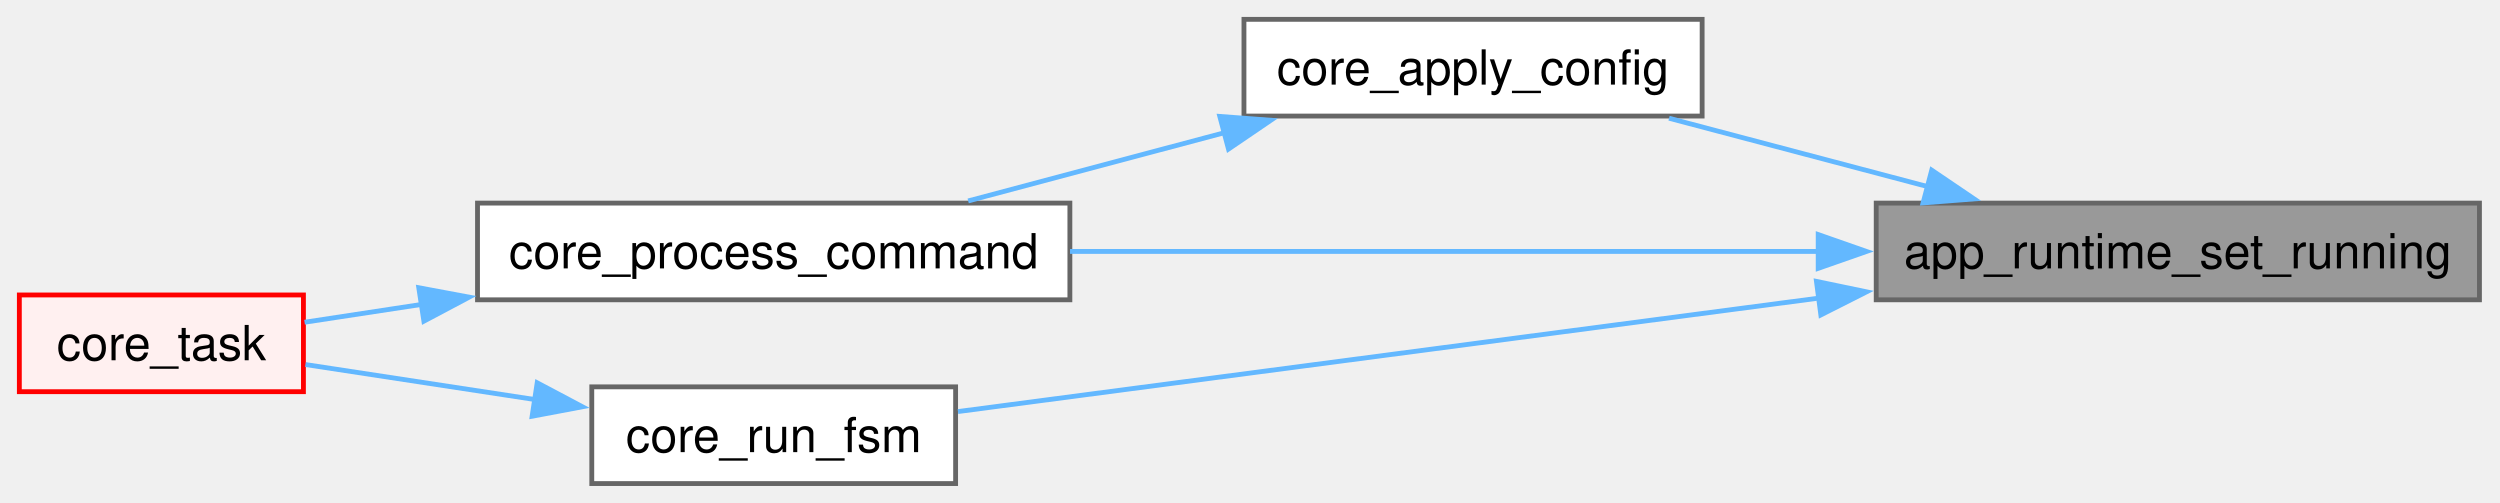
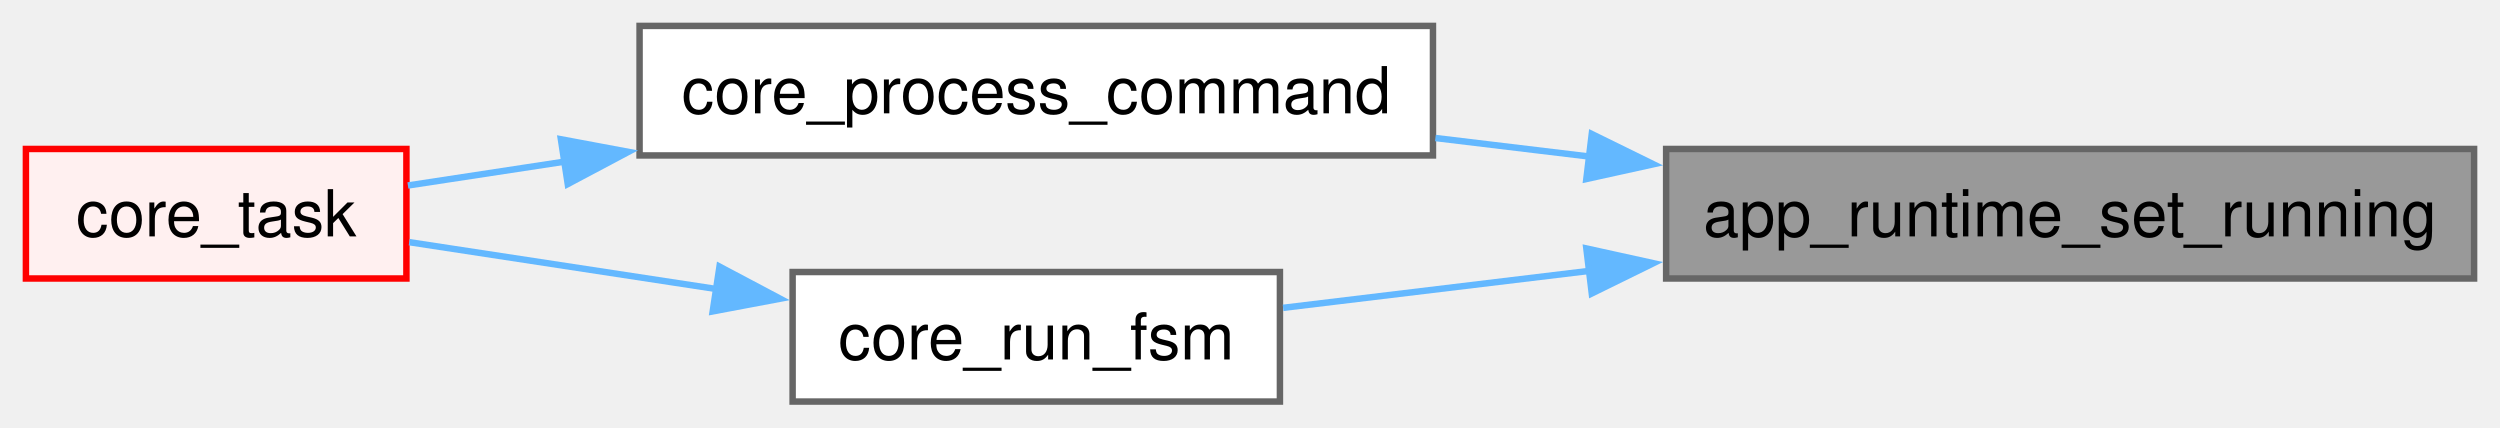
- <svg xmlns="http://www.w3.org/2000/svg" xmlns:xlink="http://www.w3.org/1999/xlink" width="517pt" height="104pt" viewBox="0.00 0.00 517.00 104.00">
-   <g id="graph0" class="graph" transform="scale(1 1) rotate(0) translate(4 100)">
+ <svg xmlns="http://www.w3.org/2000/svg" xmlns:xlink="http://www.w3.org/1999/xlink" width="386pt" height="66pt" viewBox="0.00 0.00 386.00 66.00">
+   <g id="graph0" class="graph" transform="scale(1 1) rotate(0) translate(4 62)">
    <g id="Node000001" class="node">
      <g id="a_Node000001">
        <a xlink:title=" ">
-           <polygon fill="#999999" stroke="#666666" points="508.75,-58 384,-58 384,-38 508.75,-38 508.75,-58" />
-           <text xml:space="preserve" text-anchor="middle" x="446.38" y="-44.5" font-family="Helvetica,sans-Serif" font-size="10.00">app_runtime_set_running</text>
+           <polygon fill="#999999" stroke="#666666" points="378,-39 253.25,-39 253.25,-19 378,-19 378,-39" />
+           <text xml:space="preserve" text-anchor="middle" x="315.62" y="-25.5" font-family="Helvetica,sans-Serif" font-size="10.00">app_runtime_set_running</text>
        </a>
      </g>
    </g>
    <g id="Node000002" class="node">
      <g id="a_Node000002">
-         <a xlink:href="core__task_8c.html#a170cdd025de66ceaf05a6ee34a4fff98" target="_top" xlink:title=" ">
-           <polygon fill="white" stroke="#666666" points="348,-96 253.25,-96 253.25,-76 348,-76 348,-96" />
-           <text xml:space="preserve" text-anchor="middle" x="300.62" y="-82.5" font-family="Helvetica,sans-Serif" font-size="10.00">core_apply_config</text>
+         <a xlink:href="core__task_8c.html#a2daa86fc13a12eb426414bbf8211eef3" target="_top" xlink:title=" ">
+           <polygon fill="white" stroke="#666666" points="217.25,-58 94.75,-58 94.75,-38 217.25,-38 217.25,-58" />
+           <text xml:space="preserve" text-anchor="middle" x="156" y="-44.5" font-family="Helvetica,sans-Serif" font-size="10.00">core_process_command</text>
        </a>
      </g>
    </g>
    <g id="edge1_Node000001_Node000002" class="edge">
      <g id="a_edge1_Node000001_Node000002">
        <a xlink:title=" ">
-           <path fill="none" stroke="#63b8ff" d="M394.76,-61.38C377.17,-66.03 357.72,-71.17 341.16,-75.55" />
-           <polygon fill="#63b8ff" stroke="#63b8ff" points="395.48,-64.81 404.25,-58.87 393.69,-58.04 395.48,-64.81" />
+           <path fill="none" stroke="#63b8ff" d="M241.55,-37.81C233.55,-38.77 225.46,-39.75 217.63,-40.69" />
+           <polygon fill="#63b8ff" stroke="#63b8ff" points="241.77,-41.31 251.28,-36.64 240.93,-34.36 241.77,-41.31" />
        </a>
      </g>
    </g>
-     <g id="Node000003" class="node">
-       <g id="a_Node000003">
-         <a xlink:href="core__task_8c.html#a2daa86fc13a12eb426414bbf8211eef3" target="_top" xlink:title=" ">
-           <polygon fill="white" stroke="#666666" points="217.25,-58 94.75,-58 94.75,-38 217.25,-38 217.25,-58" />
-           <text xml:space="preserve" text-anchor="middle" x="156" y="-44.5" font-family="Helvetica,sans-Serif" font-size="10.00">core_process_command</text>
-         </a>
-       </g>
-     </g>
-     <g id="edge4_Node000001_Node000003" class="edge">
-       <g id="a_edge4_Node000001_Node000003">
-         <a xlink:title=" ">
-           <path fill="none" stroke="#63b8ff" d="M372.27,-48C324.32,-48 262.4,-48 217.28,-48" />
-           <polygon fill="#63b8ff" stroke="#63b8ff" points="372,-51.5 382,-48 372,-44.5 372,-51.5" />
-         </a>
-       </g>
-     </g>
-     <g id="Node000007" class="node">
-       <g id="a_Node000007">
+     <g id="Node000006" class="node">
+       <g id="a_Node000006">
        <a xlink:href="core__task_8c.html#a80193b9cb4e785937ae283aafc30615c" target="_top" xlink:title=" ">
          <polygon fill="white" stroke="#666666" points="193.62,-20 118.38,-20 118.38,0 193.62,0 193.62,-20" />
          <text xml:space="preserve" text-anchor="middle" x="156" y="-6.5" font-family="Helvetica,sans-Serif" font-size="10.00">core_run_fsm</text>
        </a>
      </g>
    </g>
-     <g id="edge5_Node000001_Node000007" class="edge">
-       <g id="a_edge5_Node000001_Node000007">
+     <g id="edge3_Node000001_Node000006" class="edge">
+       <g id="a_edge3_Node000001_Node000006">
        <a xlink:title=" ">
-           <path fill="none" stroke="#63b8ff" d="M372.42,-38.39C315.57,-30.89 238.98,-20.8 194.11,-14.89" />
-           <polygon fill="#63b8ff" stroke="#63b8ff" points="371.64,-41.81 382.01,-39.65 372.55,-34.87 371.64,-41.81" />
+           <path fill="none" stroke="#63b8ff" d="M241.5,-20.19C225.07,-18.21 208.32,-16.19 194.11,-14.47" />
+           <polygon fill="#63b8ff" stroke="#63b8ff" points="240.93,-23.64 251.28,-21.36 241.77,-16.69 240.93,-23.64" />
+         </a>
+       </g>
+     </g>
+     <g id="Node000003" class="node">
+       <g id="a_Node000003">
+         <a xlink:href="core__task_8c.html#a7c37479bac98972034be8e97b38f1f47" target="_top" xlink:title=" ">
+           <polygon fill="#fff0f0" stroke="red" points="58.75,-39 0,-39 0,-19 58.75,-19 58.75,-39" />
+           <text xml:space="preserve" text-anchor="middle" x="29.38" y="-25.5" font-family="Helvetica,sans-Serif" font-size="10.00">core_task</text>
        </a>
      </g>
    </g>
    <g id="edge2_Node000002_Node000003" class="edge">
      <g id="a_edge2_Node000002_Node000003">
        <a xlink:title=" ">
-           <path fill="none" stroke="#63b8ff" d="M249.16,-72.55C231.77,-67.92 212.58,-62.81 196.22,-58.45" />
-           <polygon fill="#63b8ff" stroke="#63b8ff" points="248.25,-75.93 258.81,-75.13 250.05,-69.17 248.25,-75.93" />
-         </a>
-       </g>
-     </g>
-     <g id="Node000004" class="node">
-       <g id="a_Node000004">
-         <a xlink:href="core__task_8c.html#a7c37479bac98972034be8e97b38f1f47" target="_top" xlink:title=" ">
-           <polygon fill="#fff0f0" stroke="red" points="58.75,-39 0,-39 0,-19 58.75,-19 58.75,-39" />
-           <text xml:space="preserve" text-anchor="middle" x="29.38" y="-25.5" font-family="Helvetica,sans-Serif" font-size="10.00">core_task</text>
-         </a>
-       </g>
-     </g>
-     <g id="edge3_Node000003_Node000004" class="edge">
-       <g id="a_edge3_Node000003_Node000004">
-         <a xlink:title=" ">
          <path fill="none" stroke="#63b8ff" d="M83.2,-37.05C74.67,-35.75 66.37,-34.49 58.98,-33.36" />
          <polygon fill="#63b8ff" stroke="#63b8ff" points="82.6,-40.5 93.02,-38.55 83.66,-33.58 82.6,-40.5" />
        </a>
      </g>
    </g>
-     <g id="edge6_Node000007_Node000004" class="edge">
-       <g id="a_edge6_Node000007_Node000004">
+     <g id="edge4_Node000006_Node000003" class="edge">
+       <g id="a_edge4_Node000006_Node000003">
        <a xlink:title=" ">
          <path fill="none" stroke="#63b8ff" d="M106.57,-17.38C90.55,-19.83 73.24,-22.46 59.18,-24.61" />
          <polygon fill="#63b8ff" stroke="#63b8ff" points="107.09,-20.84 116.45,-15.88 106.04,-13.92 107.09,-20.84" />
        </a>
      </g>
    </g>
  </g>
</svg>
